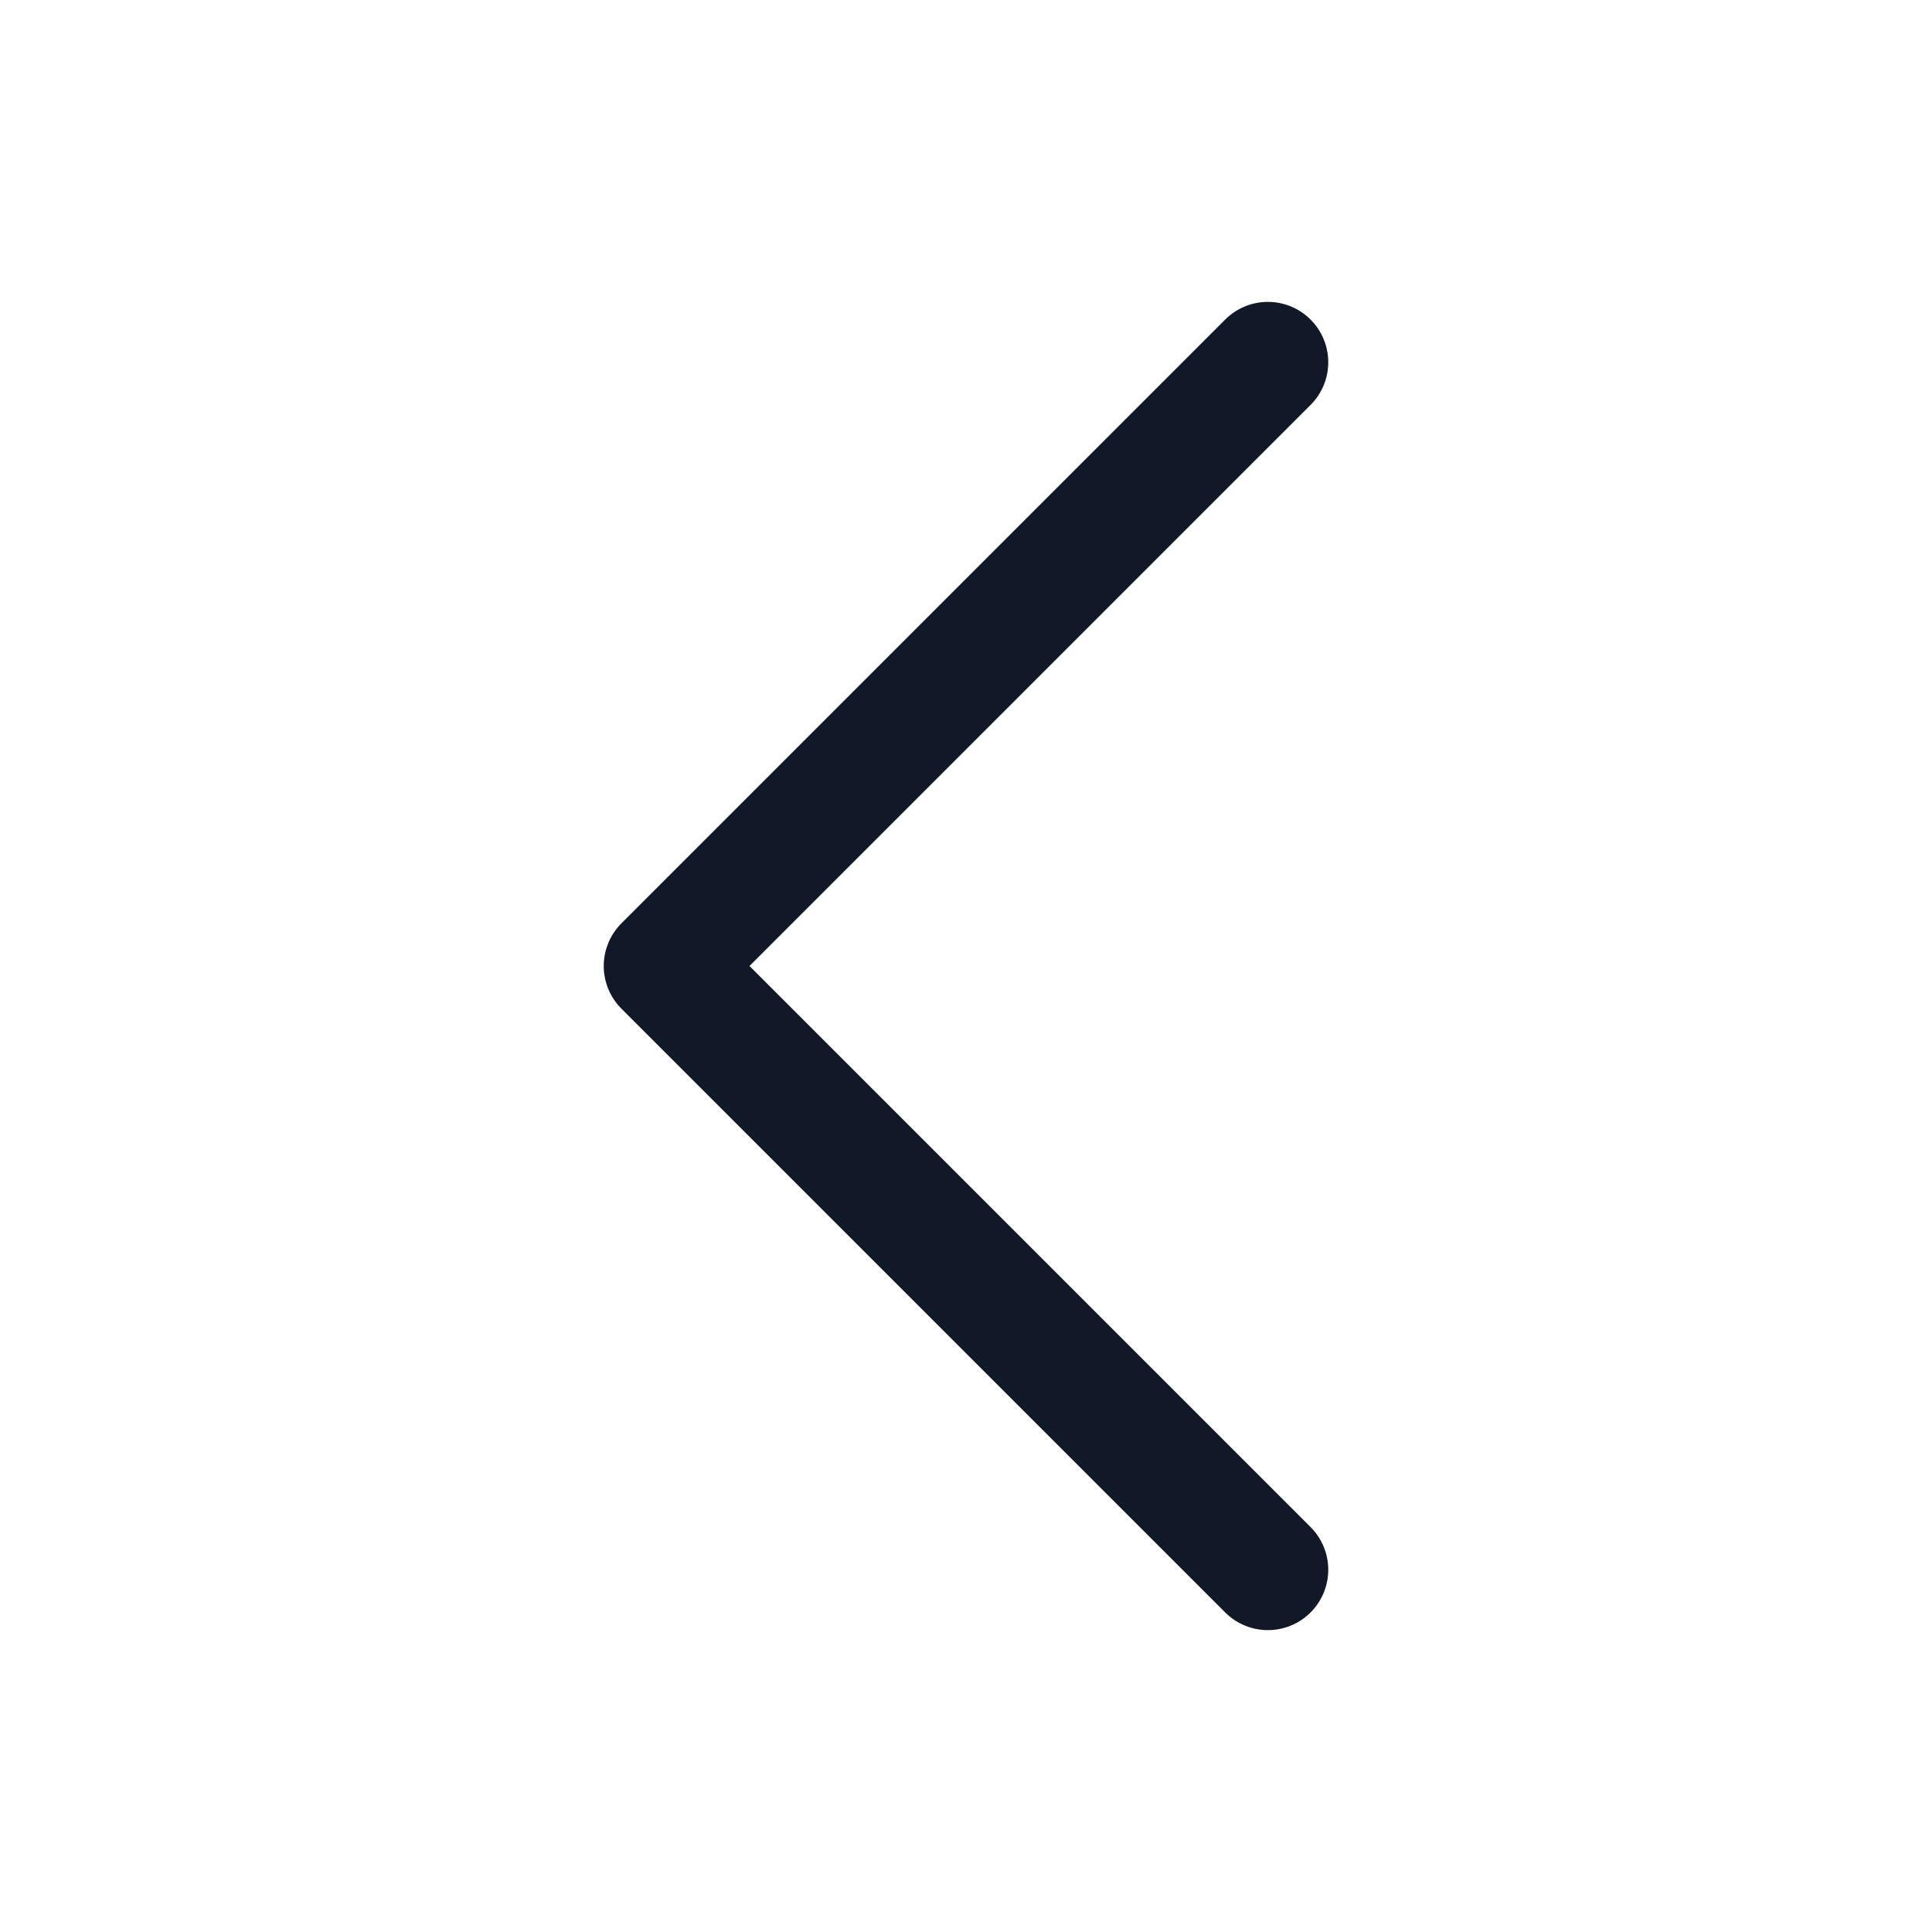
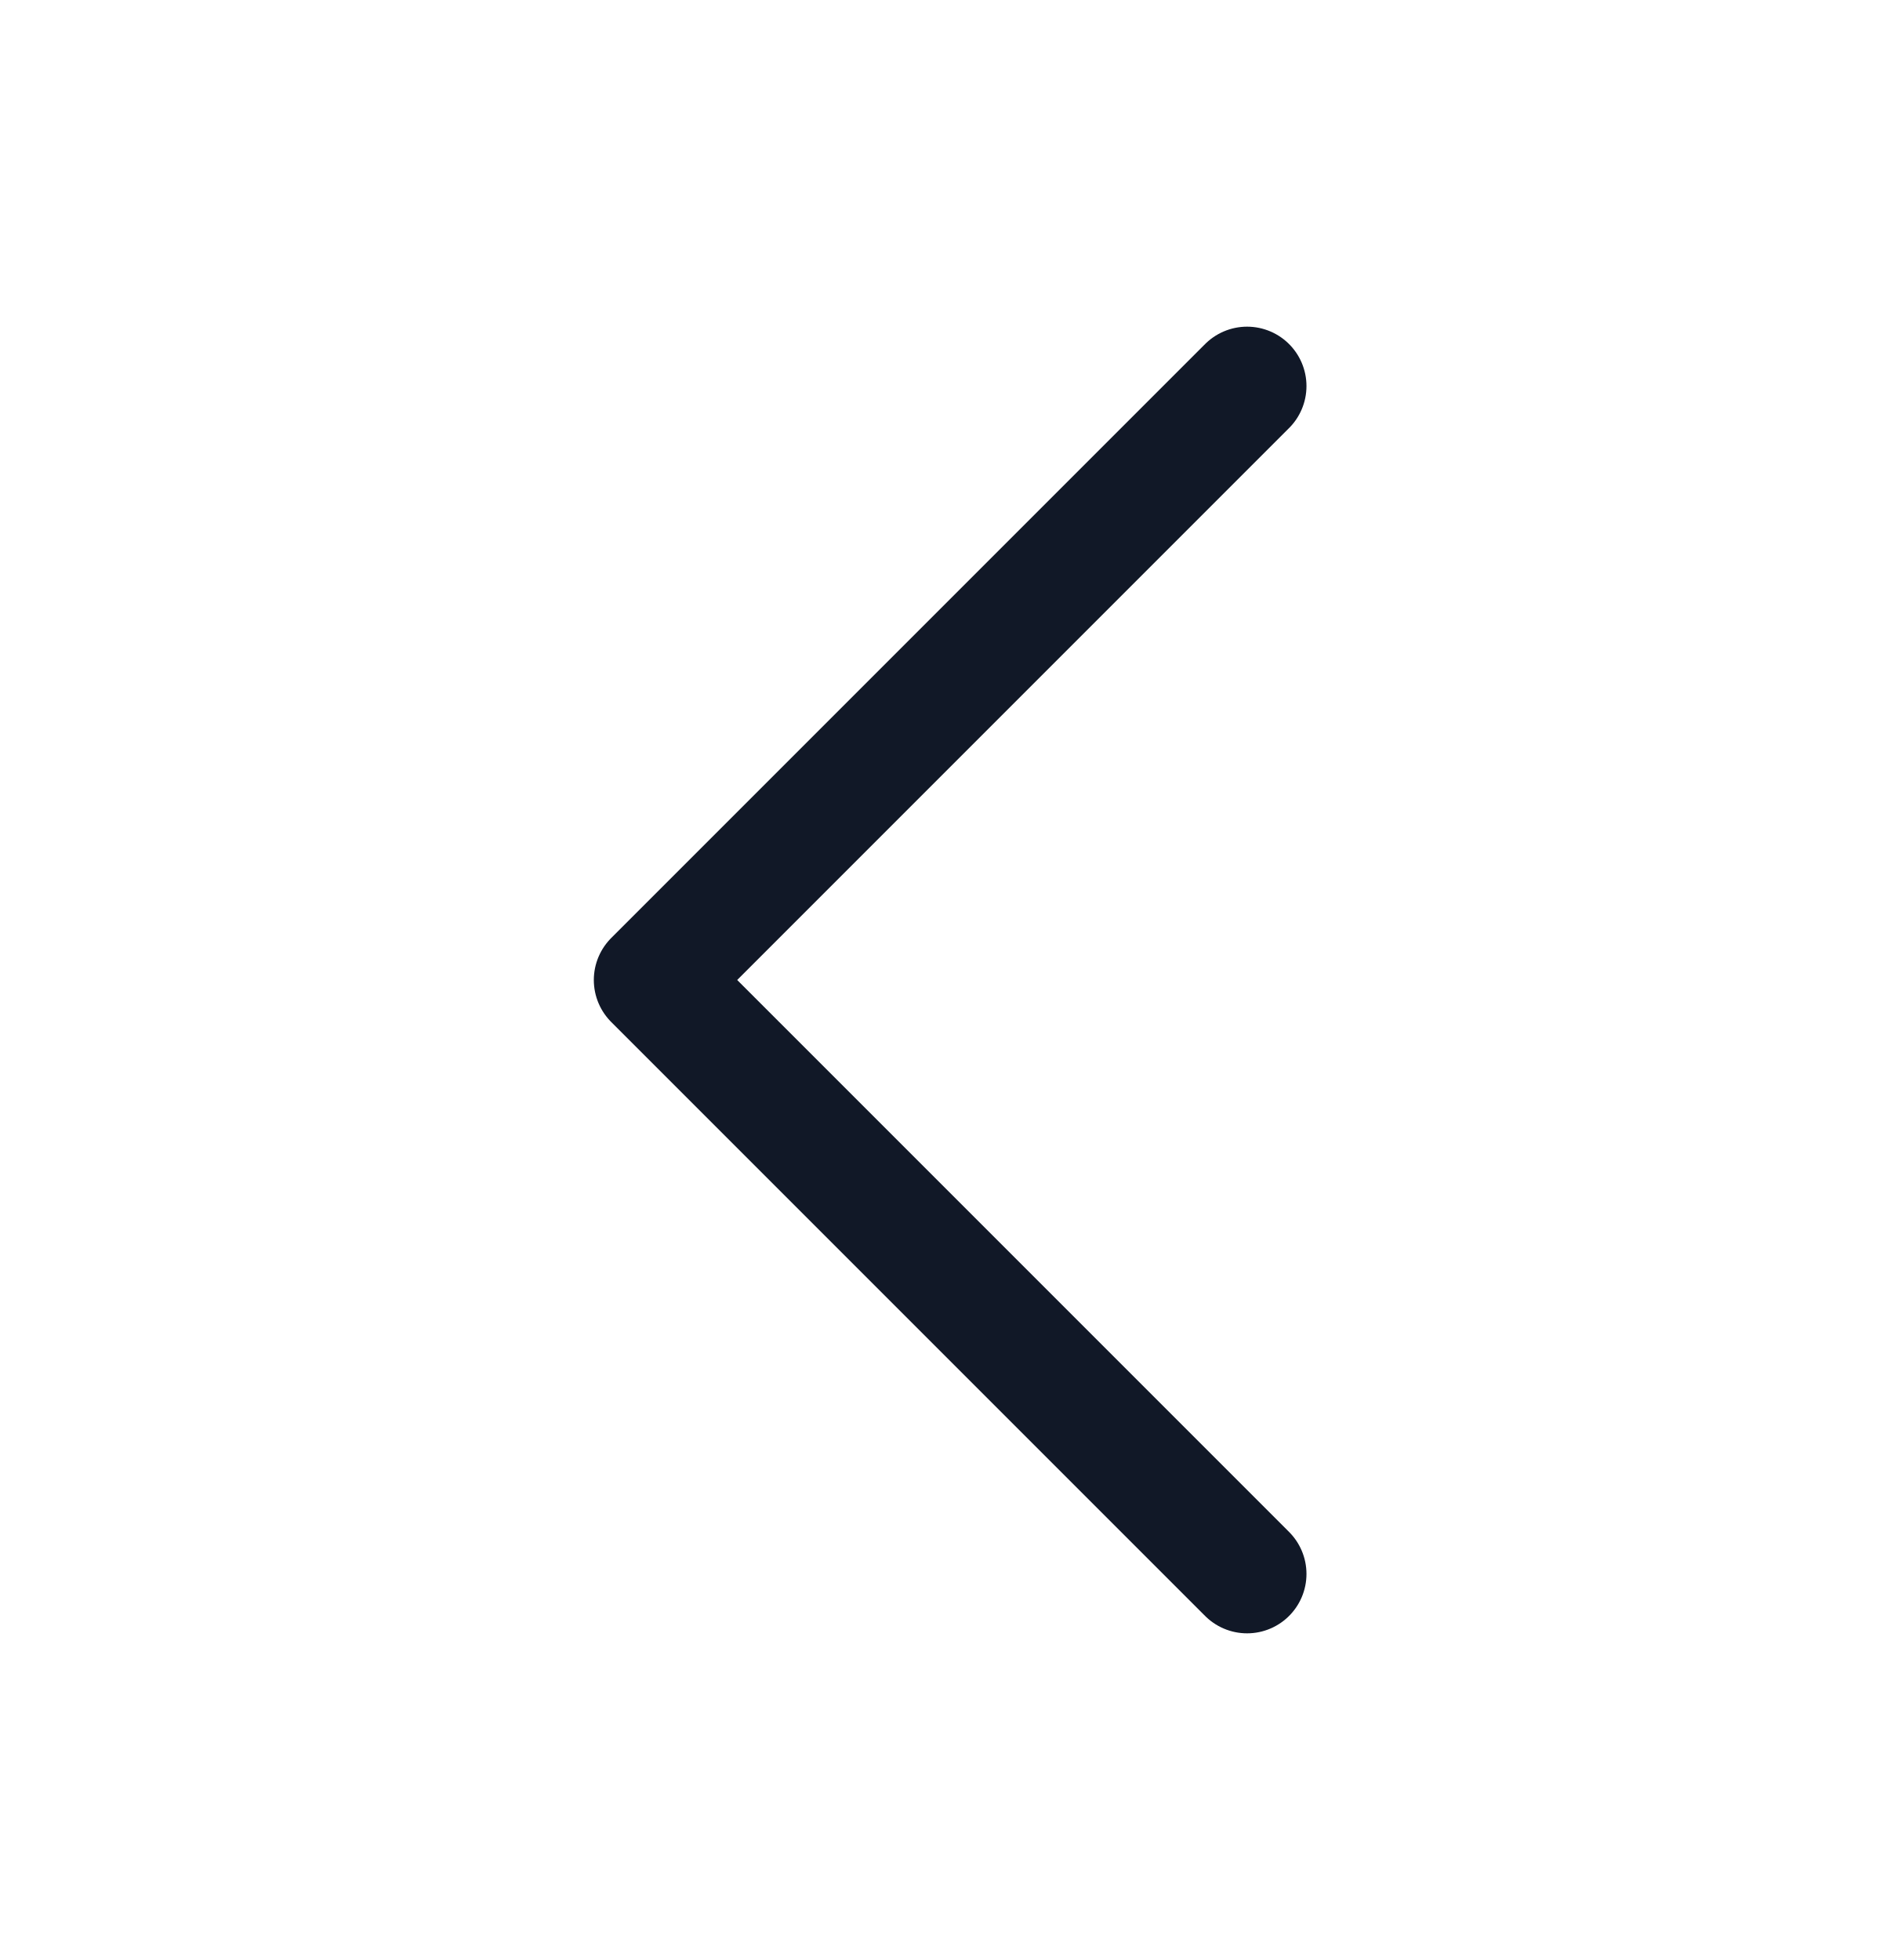
- <svg xmlns="http://www.w3.org/2000/svg" width="32" height="32" fill="none" viewBox="0 0 32 32">
-   <path stroke="#111827" stroke-linecap="round" stroke-linejoin="round" stroke-width="2" d="M21 26 11 16 21 6" />
+ <svg xmlns="http://www.w3.org/2000/svg" width="32" height="33" fill="none" viewBox="0 0 32 33">
+   <path stroke="#111827" stroke-linecap="round" stroke-linejoin="round" stroke-width="2" d="m20.999 26.5-10-10 10-10" />
</svg>
